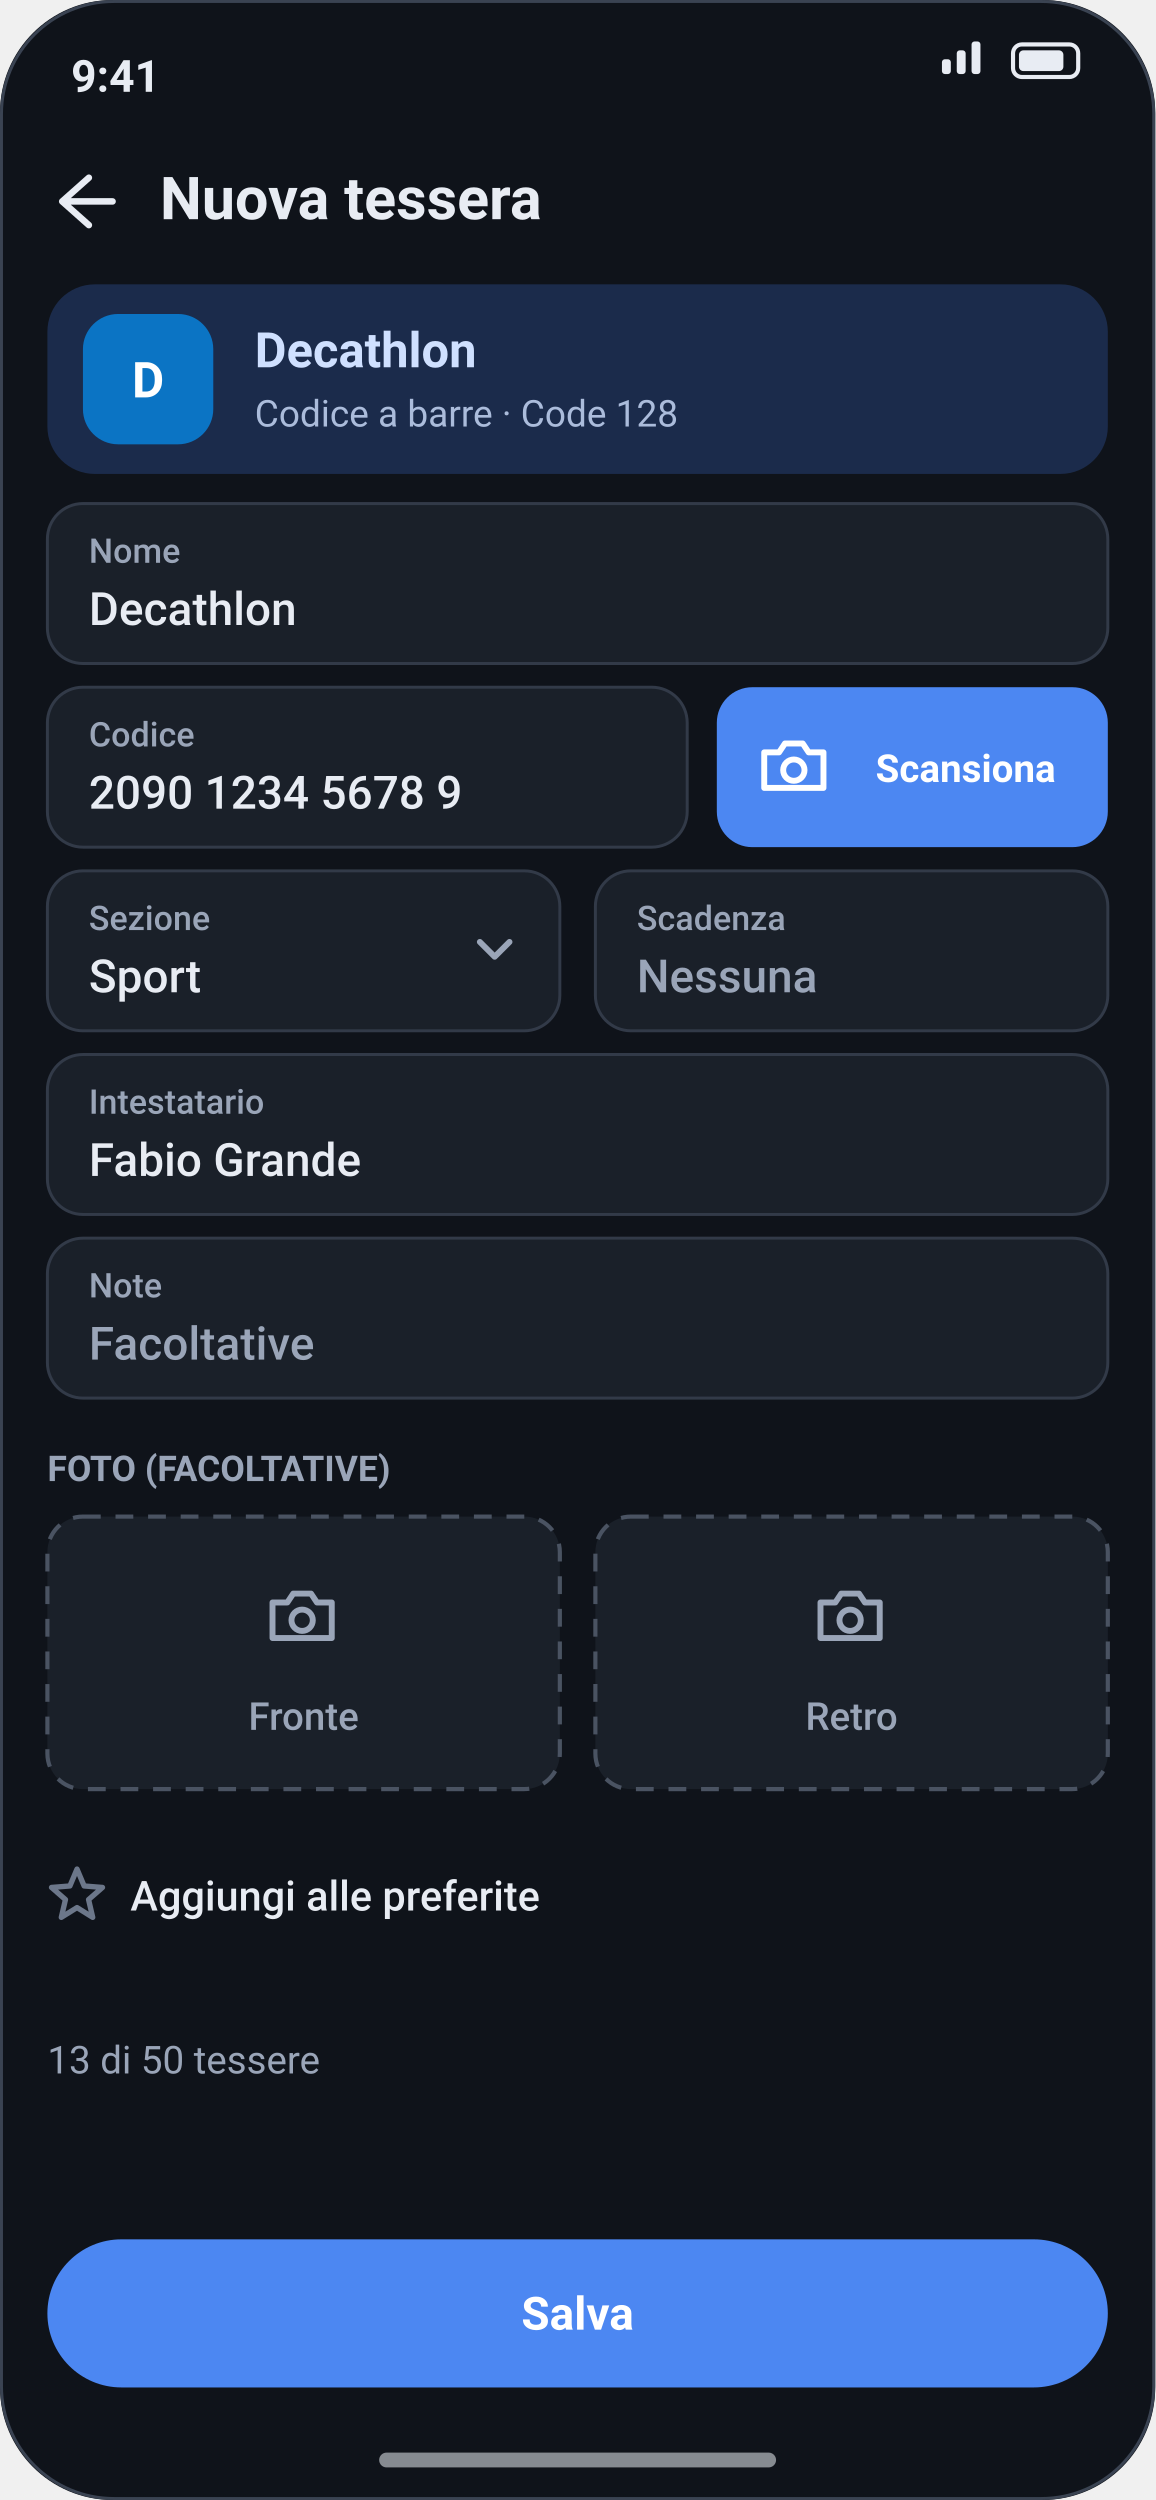
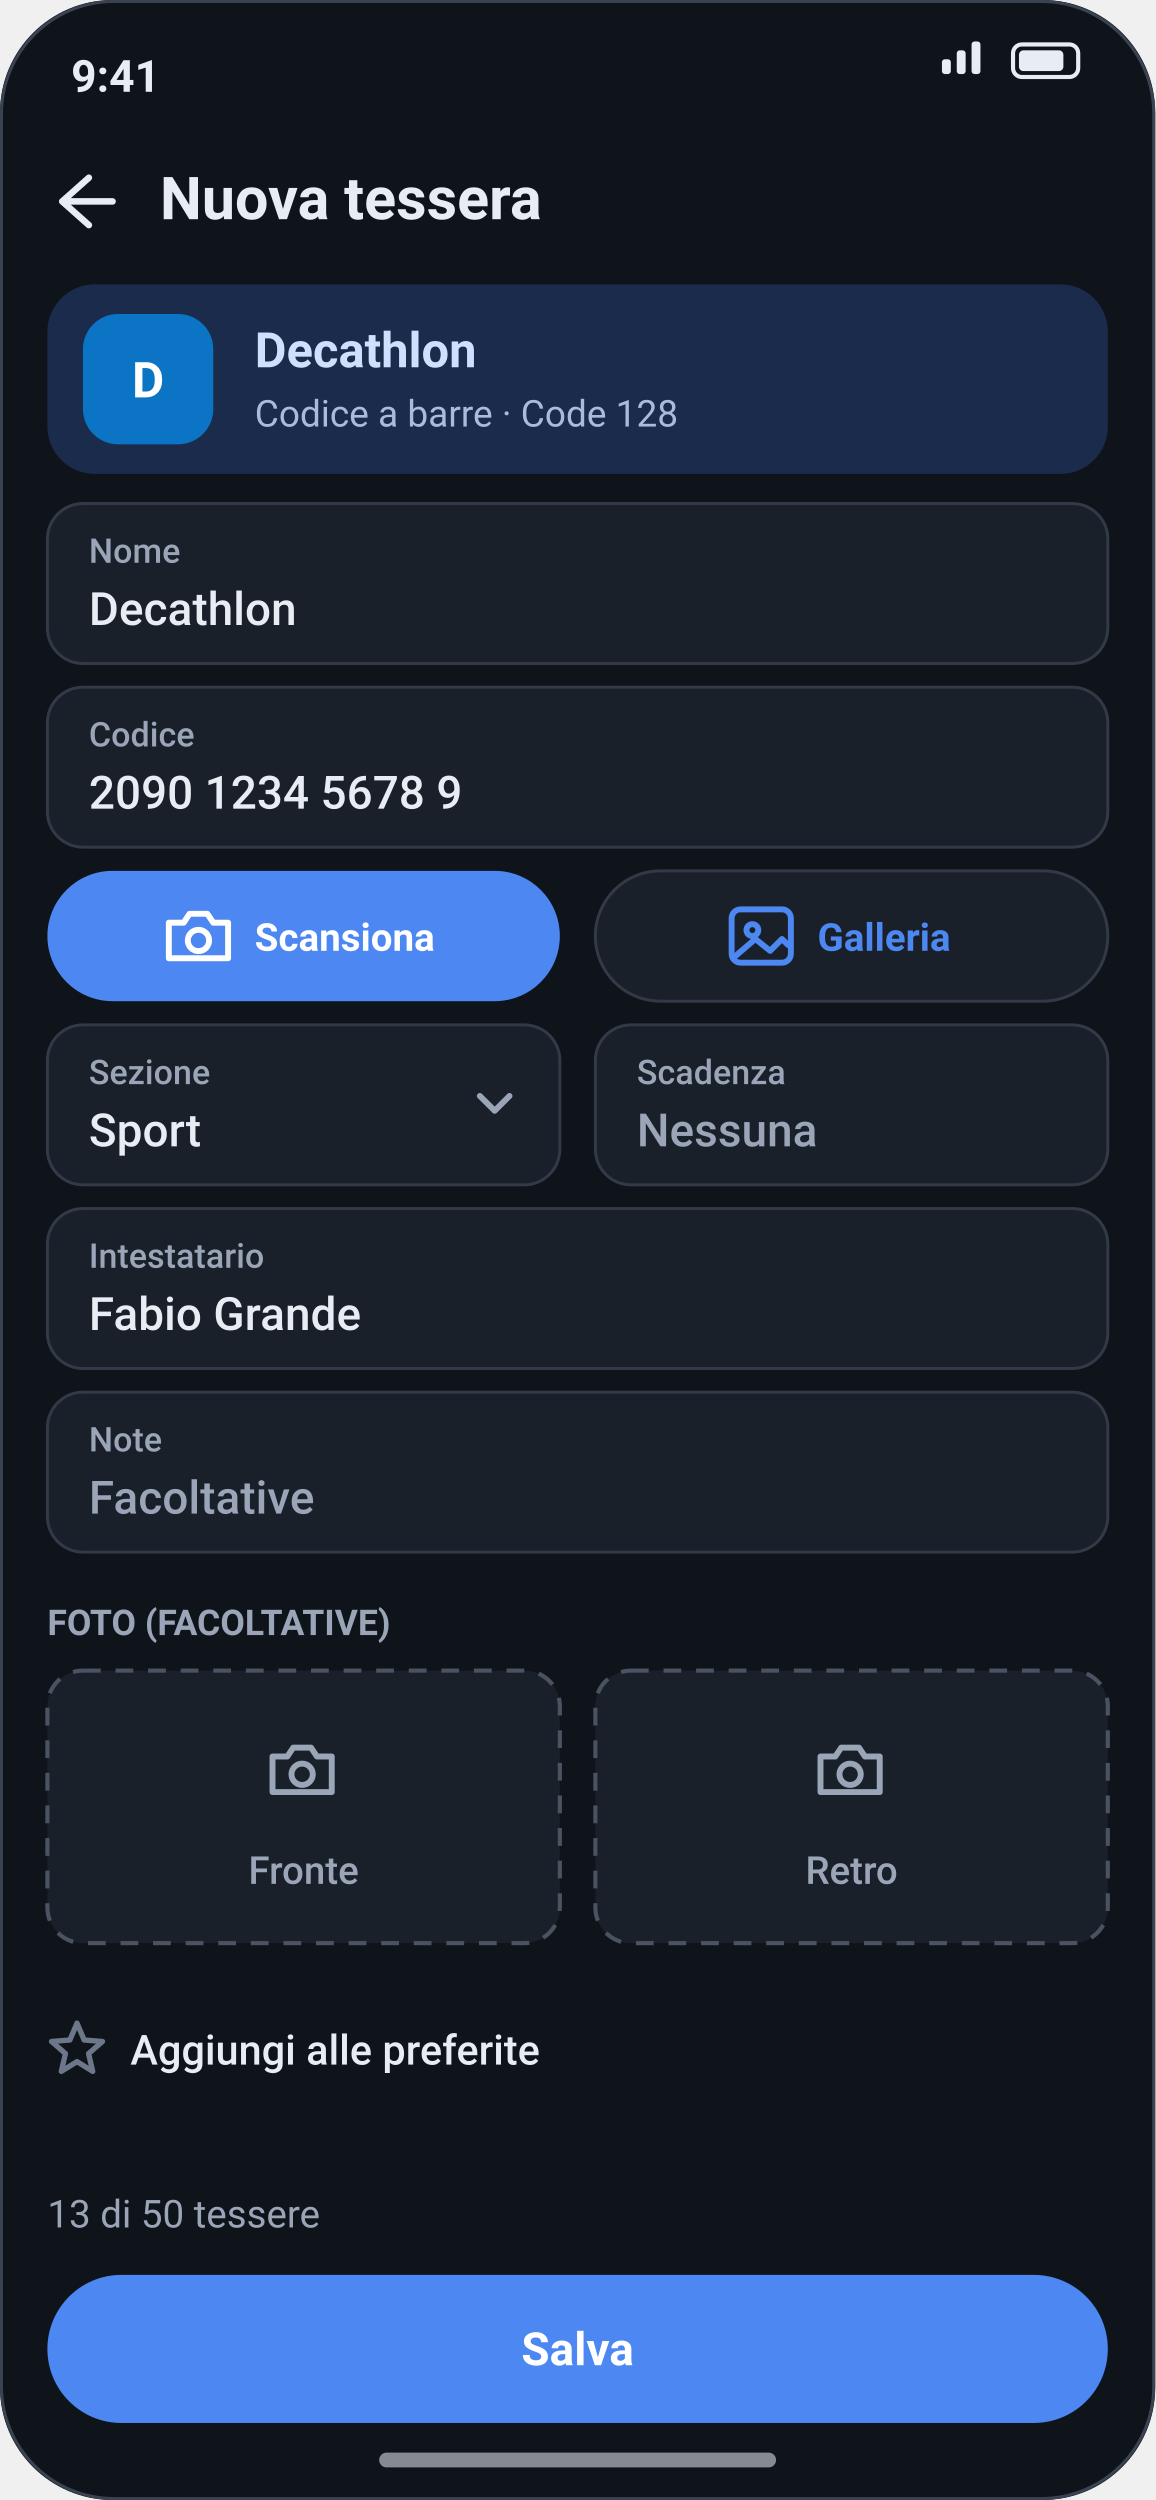
<svg xmlns="http://www.w3.org/2000/svg" viewBox="0 0 390 844" width="390" height="844" font-family="Roboto, Inter, 'Helvetica Neue', Arial, sans-serif">
  <defs>
    <clipPath id="s">
      <rect width="390" height="844" rx="38" />
    </clipPath>
  </defs>
  <g clip-path="url(#s)">
    <rect x="0" y="0" width="390" height="844" rx="0" fill="#0F131A" opacity="1" />
    <path d="M30 60 L21 68 L30 76 M21 68 H38" fill="none" stroke="#E8ECF3" stroke-width="2.2" stroke-linecap="round" stroke-linejoin="round" />
    <text x="54" y="74" font-size="20" font-weight="600" fill="#E8ECF3" text-anchor="start" opacity="1">Nuova tessera</text>
    <rect x="16" y="96" width="358" height="64" rx="16" fill="#1B2B4B" opacity="1" />
    <rect x="28" y="106" width="44" height="44" rx="11.88" fill="#0B74C4" opacity="1" />
    <text x="50.0" y="134.16" font-size="16.72" font-weight="700" fill="#fff" text-anchor="middle" opacity="1">D</text>
    <text x="86" y="124" font-size="16.5" font-weight="600" fill="#CFE0FF" text-anchor="start" opacity="1">Decathlon</text>
    <text x="86" y="144" font-size="12.5" font-weight="400" fill="#CFE0FF" text-anchor="start" opacity="0.8">Codice a barre · Code 128</text>
    <rect x="16" y="170" width="358" height="54" rx="12" fill="#1A2029" stroke="#323A48" stroke-width="1" opacity="1" />
    <text x="30" y="190" font-size="11.5" font-weight="500" fill="#9AA5B8" text-anchor="start" opacity="1">Nome</text>
    <text x="30" y="211" font-size="15.5" font-weight="500" fill="#E8ECF3" text-anchor="start" opacity="1">Decathlon</text>
-     <rect x="16" y="232" width="216" height="54" rx="12" fill="#1A2029" stroke="#323A48" stroke-width="1" opacity="1" />
+     <rect x="16" y="232" width="358" height="54" rx="12" fill="#1A2029" stroke="#323A48" stroke-width="1" opacity="1" />
    <text x="30" y="252" font-size="11.5" font-weight="500" fill="#9AA5B8" text-anchor="start" opacity="1">Codice</text>
    <text x="30" y="273" font-size="15.5" font-weight="500" fill="#E8ECF3" text-anchor="start" opacity="1">2090 1234 5678 9</text>
-     <rect x="242" y="232" width="132" height="54" rx="12" fill="#4C87F2" opacity="1" />
-     <g fill="none" stroke="#fff" stroke-width="2" stroke-linejoin="round">
+     <rect x="16" y="294" width="173" height="44" rx="22" fill="#4C87F2" opacity="1" />
+     <g fill="none" stroke="#fff" stroke-width="2" stroke-linejoin="round" transform="translate(-201 57.5)">
      <path d="M258 254 H263 L265 251 H271 L273 254 H278 V266 H258 Z" />
      <circle cx="268" cy="260" r="3.6" />
    </g>
-     <text x="326" y="264" font-size="13" font-weight="600" fill="#fff" text-anchor="middle" opacity="1">Scansiona</text>
-     <rect x="16" y="294" width="173" height="54" rx="12" fill="#1A2029" stroke="#323A48" stroke-width="1" opacity="1" />
-     <text x="30" y="314" font-size="11.5" font-weight="500" fill="#9AA5B8" text-anchor="start" opacity="1">Sezione</text>
-     <text x="30" y="335" font-size="15.5" font-weight="500" fill="#E8ECF3" text-anchor="start" opacity="1">Sport</text>
-     <path d="M162 318 l5 5 l5 -5" fill="none" stroke="#9AA5B8" stroke-width="2" stroke-linecap="round" stroke-linejoin="round" />
-     <rect x="201" y="294" width="173" height="54" rx="12" fill="#1A2029" stroke="#323A48" stroke-width="1" opacity="1" />
-     <text x="215" y="314" font-size="11.5" font-weight="500" fill="#9AA5B8" text-anchor="start" opacity="1">Scadenza</text>
-     <text x="215" y="335" font-size="15.5" font-weight="500" fill="#9AA5B8" text-anchor="start" opacity="1">Nessuna</text>
-     <rect x="16" y="356" width="358" height="54" rx="12" fill="#1A2029" stroke="#323A48" stroke-width="1" opacity="1" />
-     <text x="30" y="376" font-size="11.5" font-weight="500" fill="#9AA5B8" text-anchor="start" opacity="1">Intestatario</text>
-     <text x="30" y="397" font-size="15.5" font-weight="500" fill="#E8ECF3" text-anchor="start" opacity="1">Fabio Grande</text>
-     <rect x="16" y="418" width="358" height="54" rx="12" fill="#1A2029" stroke="#323A48" stroke-width="1" opacity="1" />
-     <text x="30" y="438" font-size="11.5" font-weight="500" fill="#9AA5B8" text-anchor="start" opacity="1">Note</text>
-     <text x="30" y="459" font-size="15.5" font-weight="500" fill="#9AA5B8" text-anchor="start" opacity="1">Facoltative</text>
-     <text x="16" y="500" font-size="12" font-weight="700" fill="#9AA5B8" text-anchor="start" opacity="1">FOTO (FACOLTATIVE)</text>
-     <rect x="16" y="512" width="173" height="92" rx="12" fill="#1A2029" stroke="#4A5362" stroke-width="1.4" stroke-dasharray="6 5" opacity="1" />
-     <g fill="none" stroke="#9AA5B8" stroke-width="2" stroke-linejoin="round">
-       <path d="M92 541 H97 L99 538 H105 L107 541 H112 V553 H92 Z" />
-       <circle cx="102" cy="547" r="3.6" />
+     <text x="86" y="321" font-size="13" font-weight="600" fill="#fff" text-anchor="start" opacity="1">Scansiona</text>
+     <rect x="201" y="294" width="173" height="44" rx="22" fill="#1A2029" stroke="#323A48" stroke-width="1" opacity="1" />
+     <g fill="none" stroke="#4C87F2" stroke-width="2" stroke-linejoin="round" stroke-linecap="round" transform="translate(165 -307)">
+       <rect x="82" y="614" width="20" height="18" rx="3" />
+       <circle cx="89" cy="621" r="2" />
+       <path d="M83 630 L90 624 L95 628 L99 624 L101 626" />
    </g>
-     <text x="102.5" y="584" font-size="13" font-weight="500" fill="#9AA5B8" text-anchor="middle" opacity="1">Fronte</text>
-     <rect x="201" y="512" width="173" height="92" rx="12" fill="#1A2029" stroke="#4A5362" stroke-width="1.4" stroke-dasharray="6 5" opacity="1" />
-     <g fill="none" stroke="#9AA5B8" stroke-width="2" stroke-linejoin="round">
-       <path d="M277 541 H282 L284 538 H290 L292 541 H297 V553 H277 Z" />
-       <circle cx="287" cy="547" r="3.6" />
+     <text x="276" y="321" font-size="13" font-weight="600" fill="#4C87F2" text-anchor="start" opacity="1">Galleria</text>
+     <g transform="translate(0 52)">
+       <rect x="16" y="294" width="173" height="54" rx="12" fill="#1A2029" stroke="#323A48" stroke-width="1" opacity="1" />
+       <text x="30" y="314" font-size="11.5" font-weight="500" fill="#9AA5B8" text-anchor="start" opacity="1">Sezione</text>
+       <text x="30" y="335" font-size="15.5" font-weight="500" fill="#E8ECF3" text-anchor="start" opacity="1">Sport</text>
+       <path d="M162 318 l5 5 l5 -5" fill="none" stroke="#9AA5B8" stroke-width="2" stroke-linecap="round" stroke-linejoin="round" />
+       <rect x="201" y="294" width="173" height="54" rx="12" fill="#1A2029" stroke="#323A48" stroke-width="1" opacity="1" />
+       <text x="215" y="314" font-size="11.5" font-weight="500" fill="#9AA5B8" text-anchor="start" opacity="1">Scadenza</text>
+       <text x="215" y="335" font-size="15.5" font-weight="500" fill="#9AA5B8" text-anchor="start" opacity="1">Nessuna</text>
+       <rect x="16" y="356" width="358" height="54" rx="12" fill="#1A2029" stroke="#323A48" stroke-width="1" opacity="1" />
+       <text x="30" y="376" font-size="11.5" font-weight="500" fill="#9AA5B8" text-anchor="start" opacity="1">Intestatario</text>
+       <text x="30" y="397" font-size="15.5" font-weight="500" fill="#E8ECF3" text-anchor="start" opacity="1">Fabio Grande</text>
+       <rect x="16" y="418" width="358" height="54" rx="12" fill="#1A2029" stroke="#323A48" stroke-width="1" opacity="1" />
+       <text x="30" y="438" font-size="11.5" font-weight="500" fill="#9AA5B8" text-anchor="start" opacity="1">Note</text>
+       <text x="30" y="459" font-size="15.5" font-weight="500" fill="#9AA5B8" text-anchor="start" opacity="1">Facoltative</text>
+       <text x="16" y="500" font-size="12" font-weight="700" fill="#9AA5B8" text-anchor="start" opacity="1">FOTO (FACOLTATIVE)</text>
+       <rect x="16" y="512" width="173" height="92" rx="12" fill="#1A2029" stroke="#4A5362" stroke-width="1.4" stroke-dasharray="6 5" opacity="1" />
+       <g fill="none" stroke="#9AA5B8" stroke-width="2" stroke-linejoin="round">
+         <path d="M92 541 H97 L99 538 H105 L107 541 H112 V553 H92 Z" />
+         <circle cx="102" cy="547" r="3.6" />
+       </g>
+       <text x="102.5" y="584" font-size="13" font-weight="500" fill="#9AA5B8" text-anchor="middle" opacity="1">Fronte</text>
+       <rect x="201" y="512" width="173" height="92" rx="12" fill="#1A2029" stroke="#4A5362" stroke-width="1.4" stroke-dasharray="6 5" opacity="1" />
+       <g fill="none" stroke="#9AA5B8" stroke-width="2" stroke-linejoin="round">
+         <path d="M277 541 H282 L284 538 H290 L292 541 H297 V553 H277 Z" />
+         <circle cx="287" cy="547" r="3.6" />
+       </g>
+       <text x="287.5" y="584" font-size="13" font-weight="500" fill="#9AA5B8" text-anchor="middle" opacity="1">Retro</text>
+       <polygon points="26.0,631.0 28.4,636.7 34.6,637.2 29.9,641.3 31.3,647.3 26.0,644.0 20.7,647.3 22.1,641.3 17.4,637.2 23.6,636.7" fill="none" stroke="#6C778A" stroke-width="1.8" stroke-linejoin="round" />
+       <text x="44" y="645" font-size="14" font-weight="500" fill="#E8ECF3" text-anchor="start" opacity="1">Aggiungi alle preferite</text>
+       <text x="16" y="700" font-size="13" font-weight="400" fill="#9AA5B8" text-anchor="start" opacity="1">13 di 50 tessere</text>
    </g>
-     <text x="287.5" y="584" font-size="13" font-weight="500" fill="#9AA5B8" text-anchor="middle" opacity="1">Retro</text>
-     <polygon points="26.0,631.0 28.4,636.7 34.6,637.2 29.9,641.3 31.3,647.3 26.0,644.0 20.7,647.3 22.1,641.3 17.4,637.2 23.6,636.7" fill="none" stroke="#6C778A" stroke-width="1.8" stroke-linejoin="round" />
-     <text x="44" y="645" font-size="14" font-weight="500" fill="#E8ECF3" text-anchor="start" opacity="1">Aggiungi alle preferite</text>
-     <text x="16" y="700" font-size="13" font-weight="400" fill="#9AA5B8" text-anchor="start" opacity="1">13 di 50 tessere</text>
-     <rect x="16" y="756" width="358" height="50" rx="25.0" fill="#4C87F2" opacity="1" />
-     <text x="195.0" y="786.5" font-size="15.5" font-weight="600" fill="#fff" text-anchor="middle" opacity="1">Salva</text>
+     <rect x="16" y="768" width="358" height="50" rx="25.0" fill="#4C87F2" opacity="1" />
+     <text x="195.0" y="798.5" font-size="15.5" font-weight="600" fill="#fff" text-anchor="middle" opacity="1">Salva</text>
    <text x="24" y="31" font-size="15" font-weight="600" fill="#E8ECF3" text-anchor="start" opacity="1">9:41</text>
    <g fill="#E8ECF3">
      <rect x="318" y="20" width="3" height="5" rx="1" />
      <rect x="323" y="17" width="3" height="8" rx="1" />
      <rect x="328" y="14" width="3" height="11" rx="1" />
      <rect x="342" y="15" width="22" height="11" rx="3" fill="none" stroke="#E8ECF3" stroke-width="1.4" />
      <rect x="344" y="17" width="15" height="7" rx="1.5" />
    </g>
    <rect x="128" y="828" width="134" height="5" rx="2.5" fill="#E8ECF3" opacity="0.55" />
  </g>
  <rect x=".5" y=".5" width="389" height="843" rx="38" fill="none" stroke="#3A4352" />
</svg>
